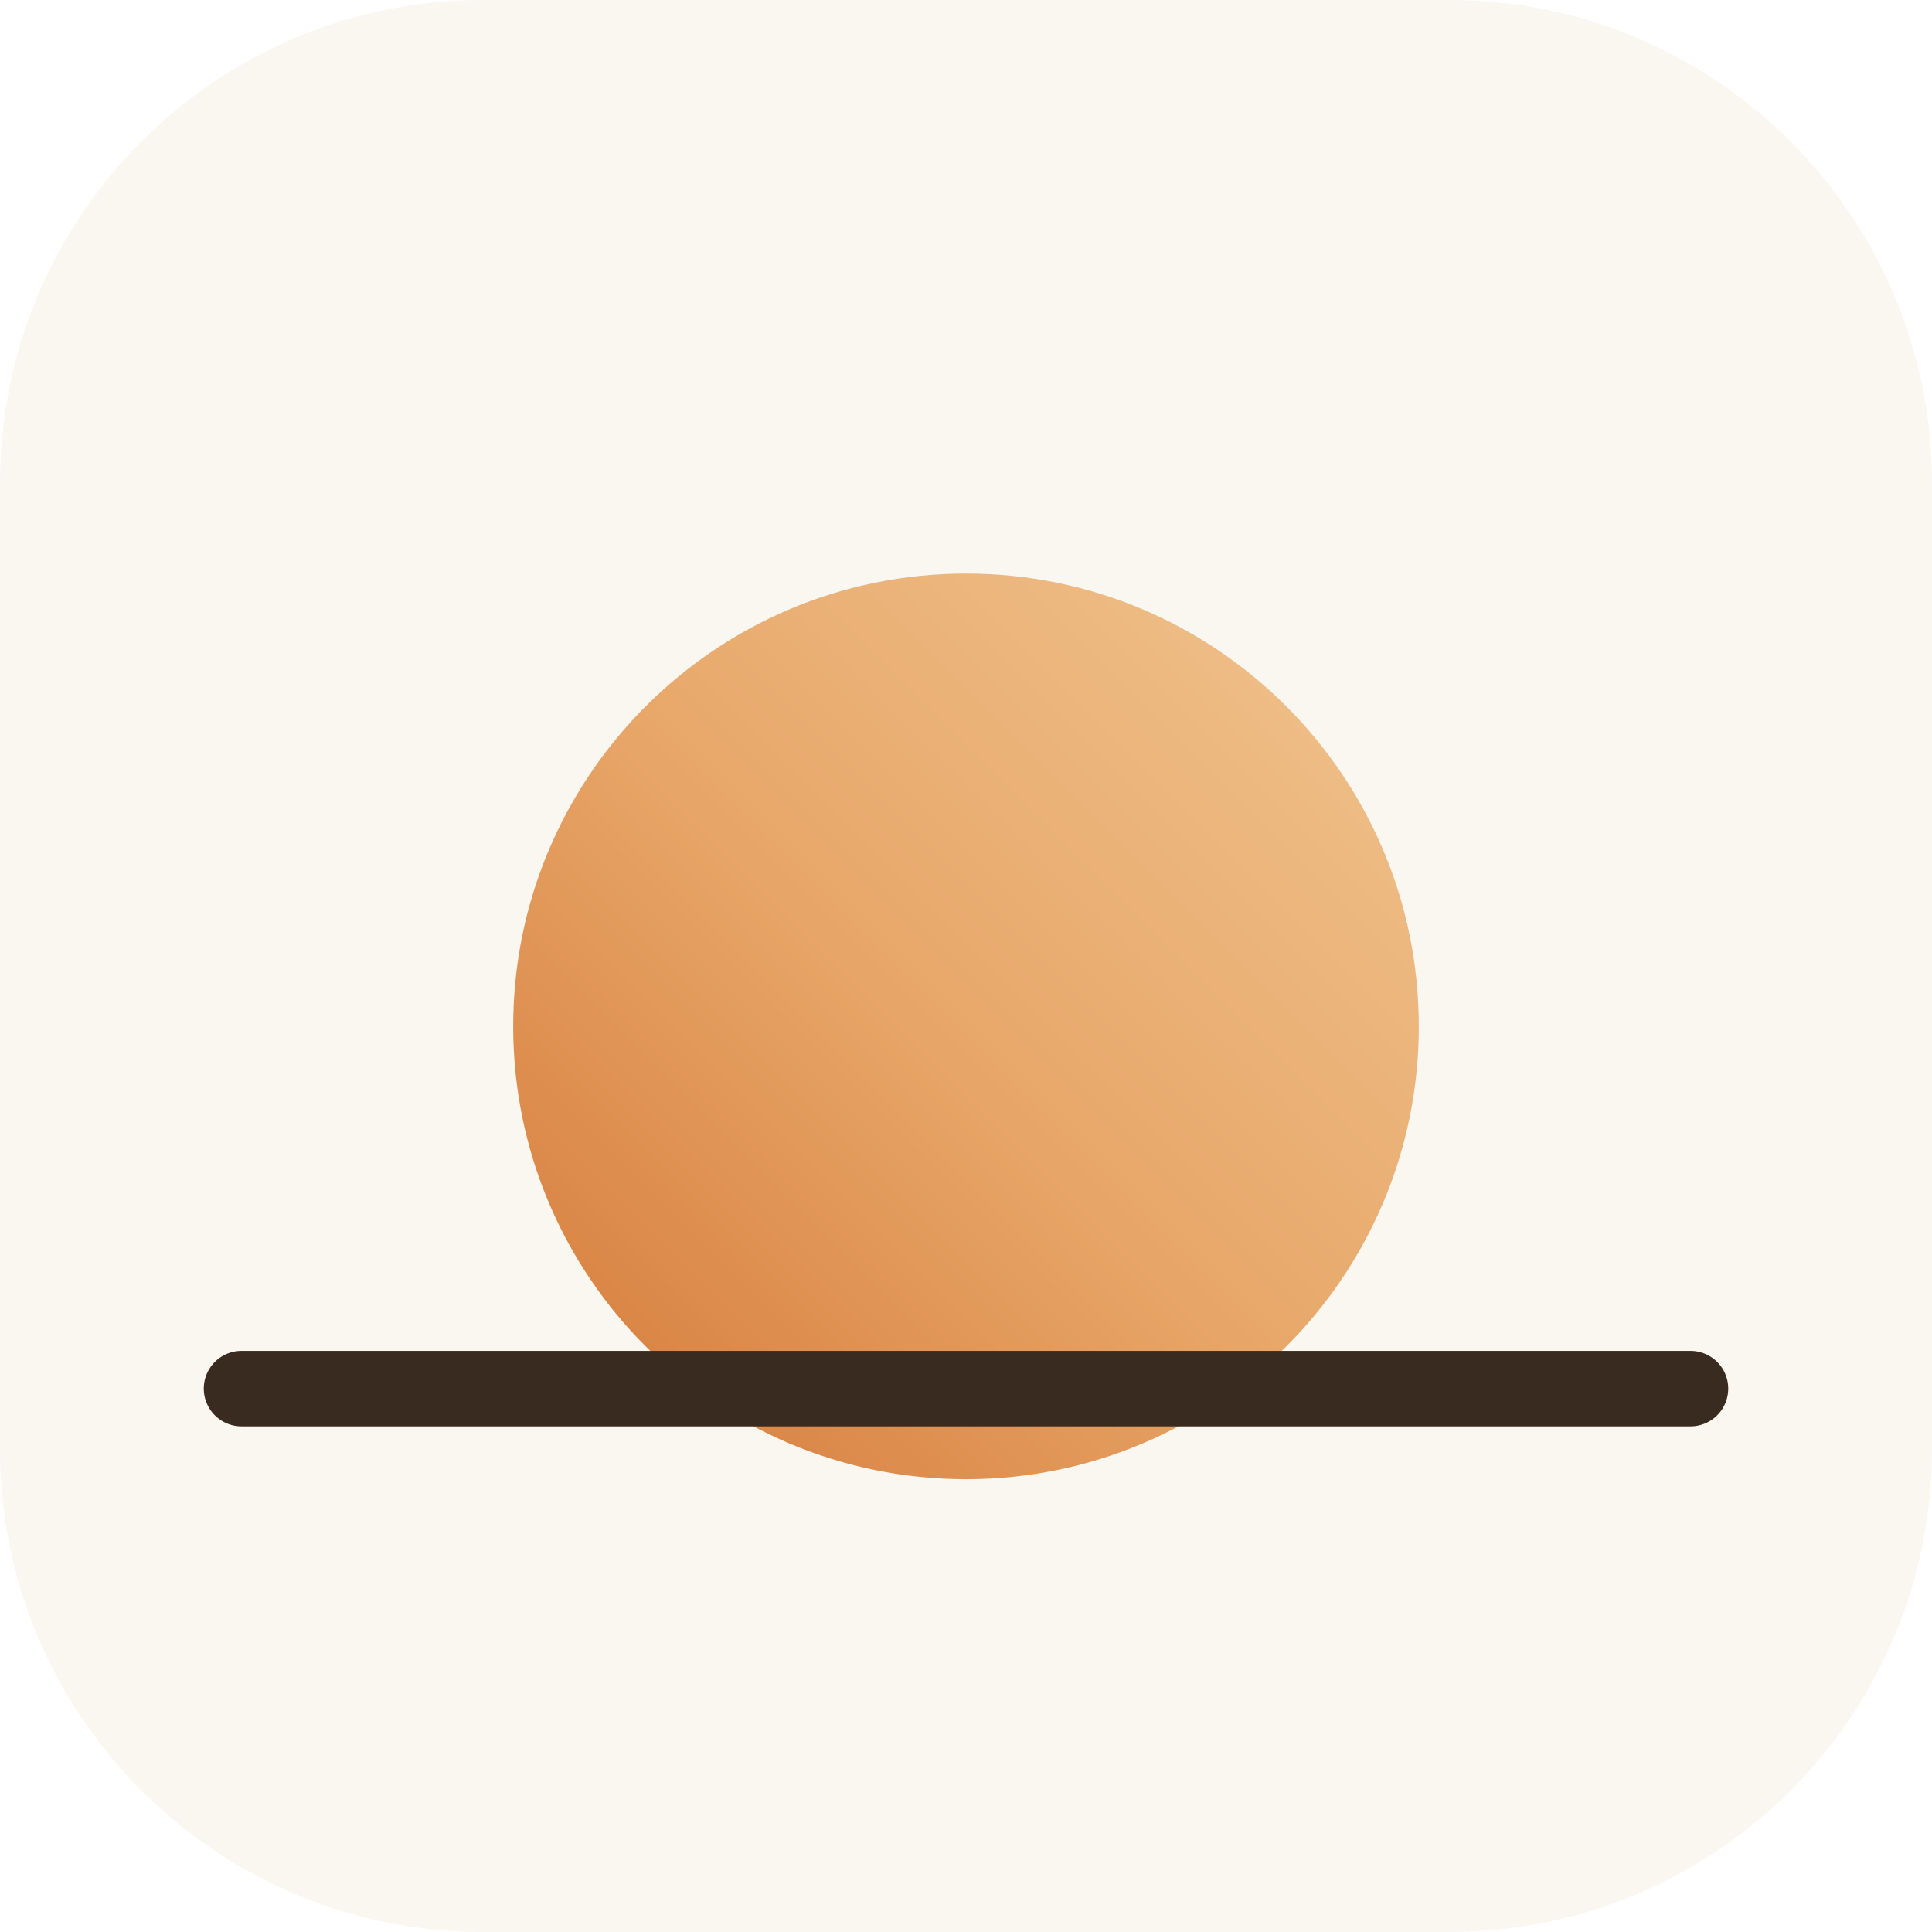
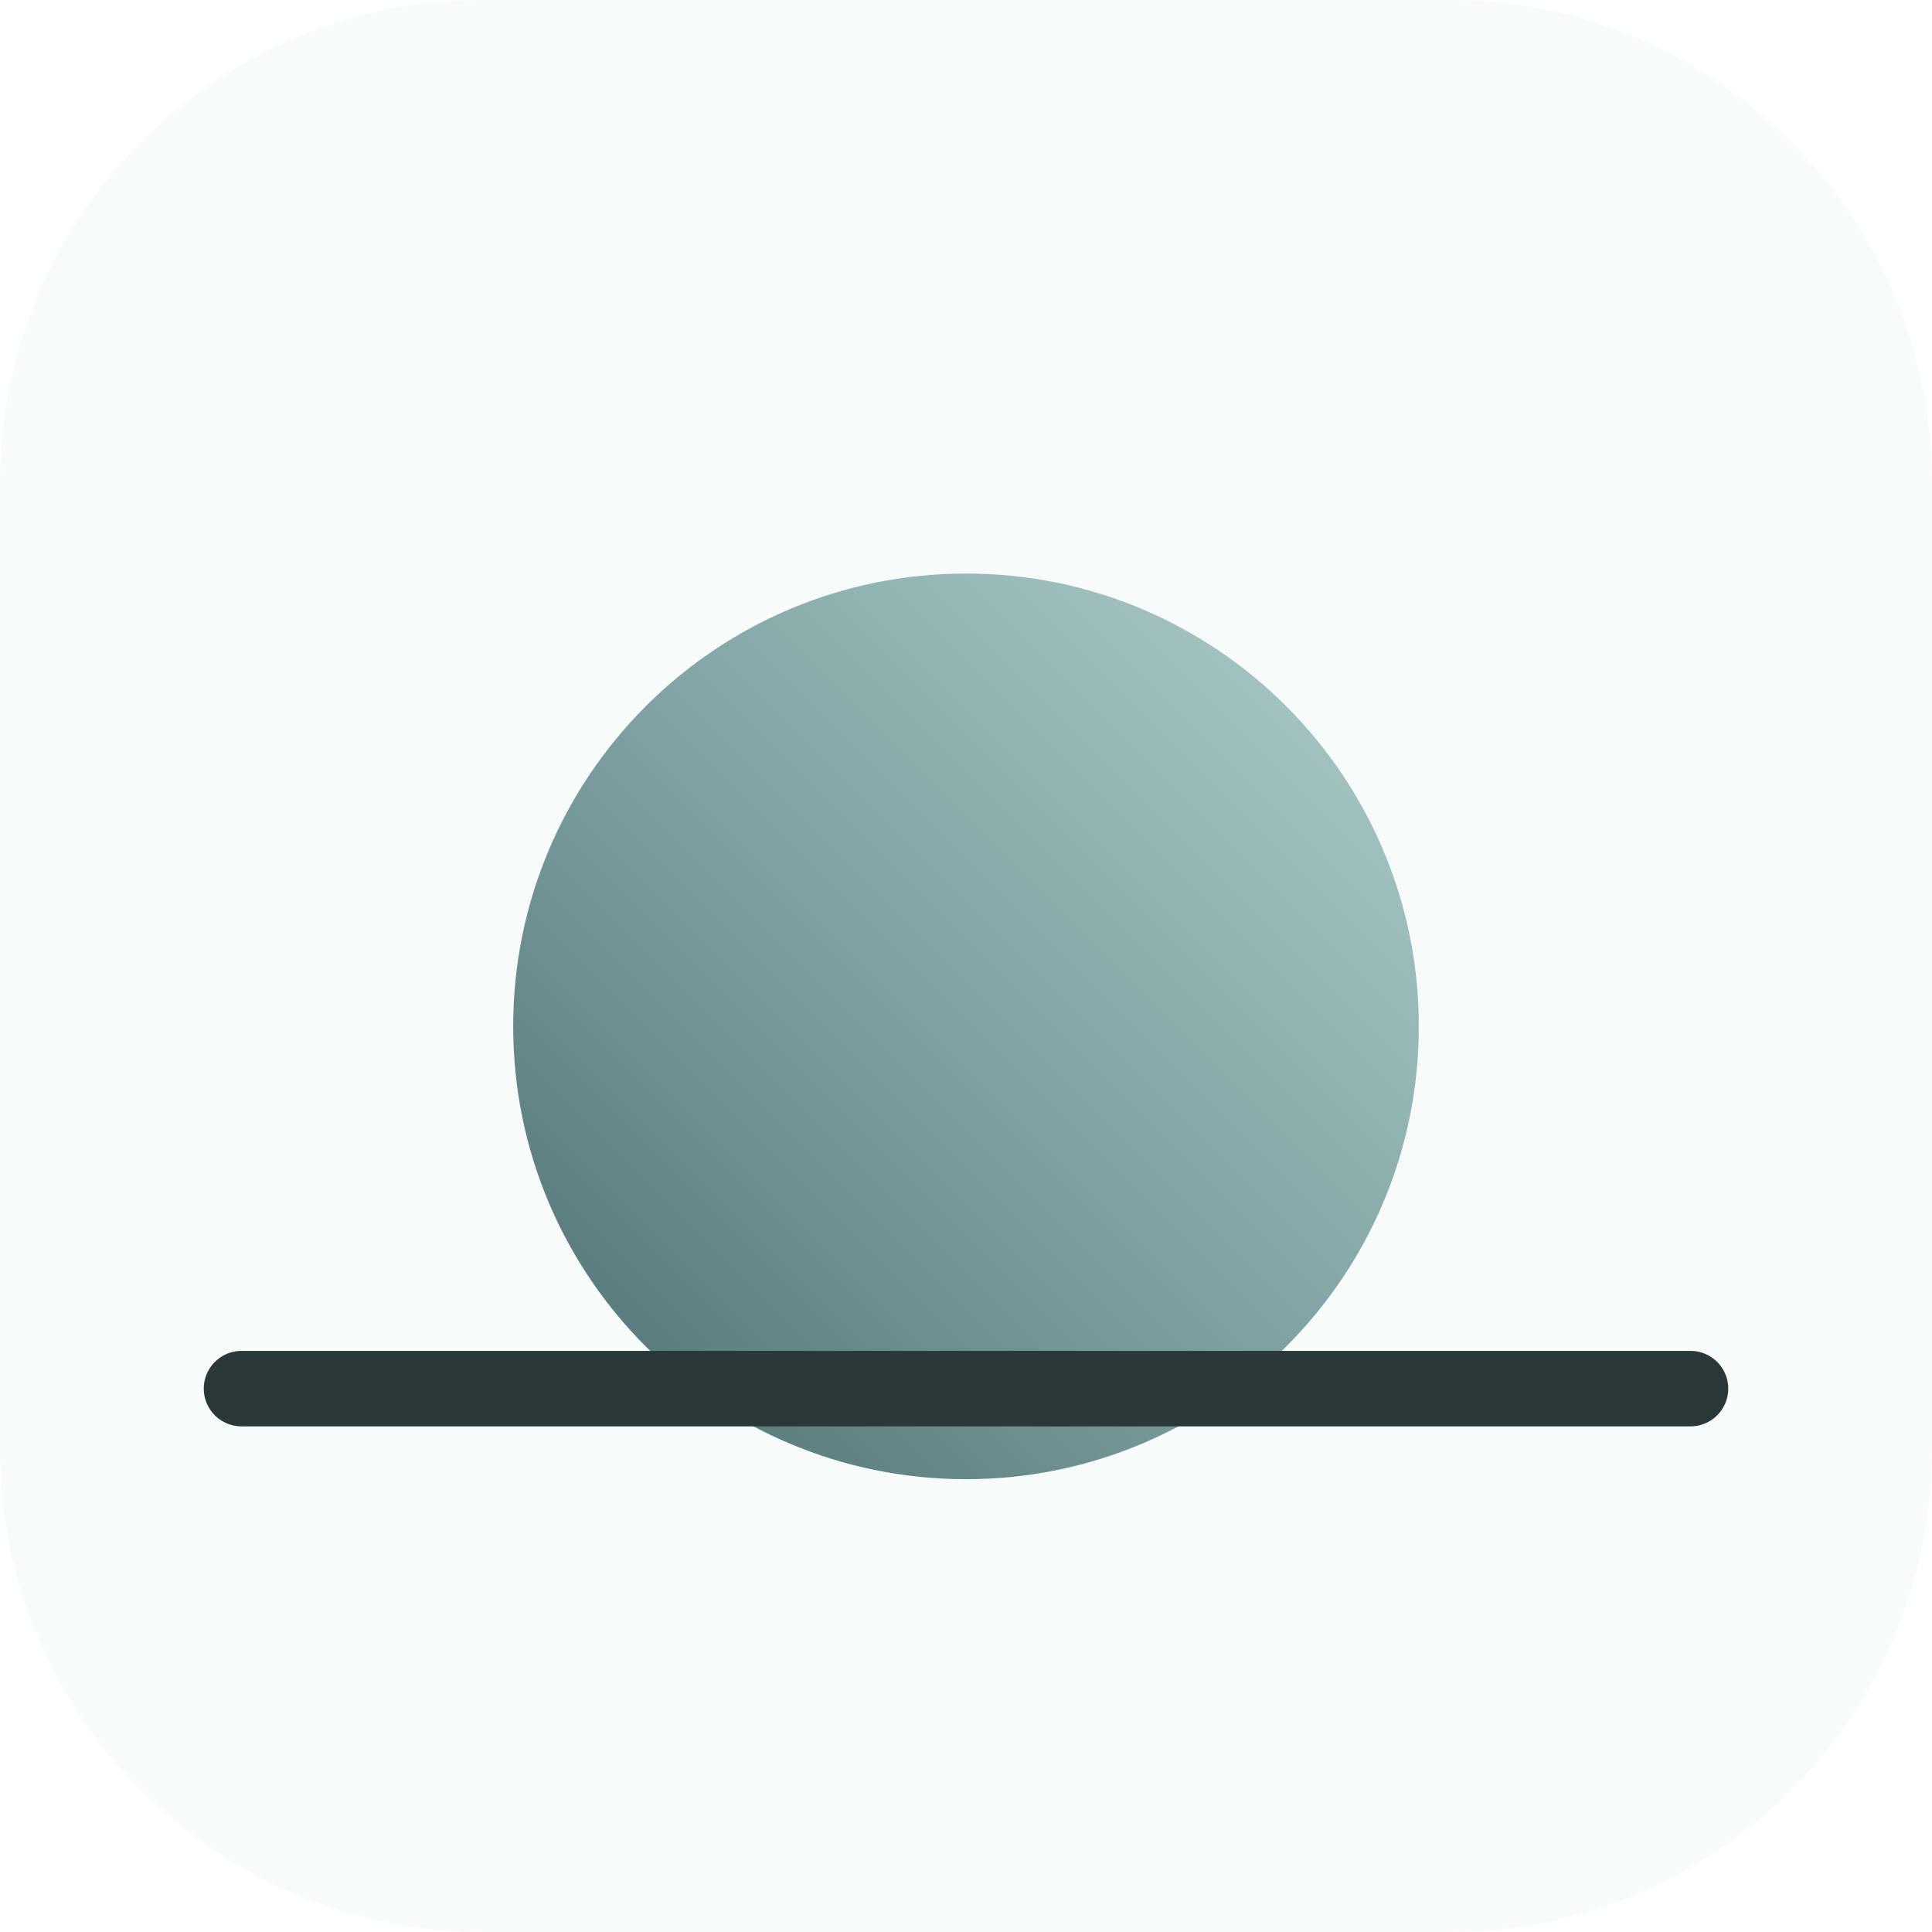
<svg xmlns="http://www.w3.org/2000/svg" viewBox="0 0 64 64">
  <defs>
-     <linearGradient id="sunset" x1="0" y1="1" x2="1" y2="0">
-       <stop offset="0" stop-color="#d47838" />
-       <stop offset="0.5" stop-color="#e8a86a" />
-       <stop offset="1" stop-color="#f0c490" />
+     <linearGradient id="ocean-sage" x1="0" y1="1" x2="1" y2="0">
+       <stop offset="0" stop-color="#4E6E70" />
+       <stop offset="0.5" stop-color="#7FA3A3" />
+       <stop offset="1" stop-color="#AFCFCB" />
    </linearGradient>
  </defs>
-   <rect width="64" height="64" rx="16" fill="#faf6f0" />
-   <circle cx="32" cy="34" r="15" fill="url(#sunset)" />
-   <path d="M8 46h48" stroke="#3a2b21" stroke-width="2.5" stroke-linecap="round" />
+   <rect width="64" height="64" rx="16" fill="#F7FBF9" />
+   <circle cx="32" cy="34" r="15" fill="url(#ocean-sage)" />
+   <path d="M8 46h48" stroke="#2A3839" stroke-width="2.5" stroke-linecap="round" />
</svg>
